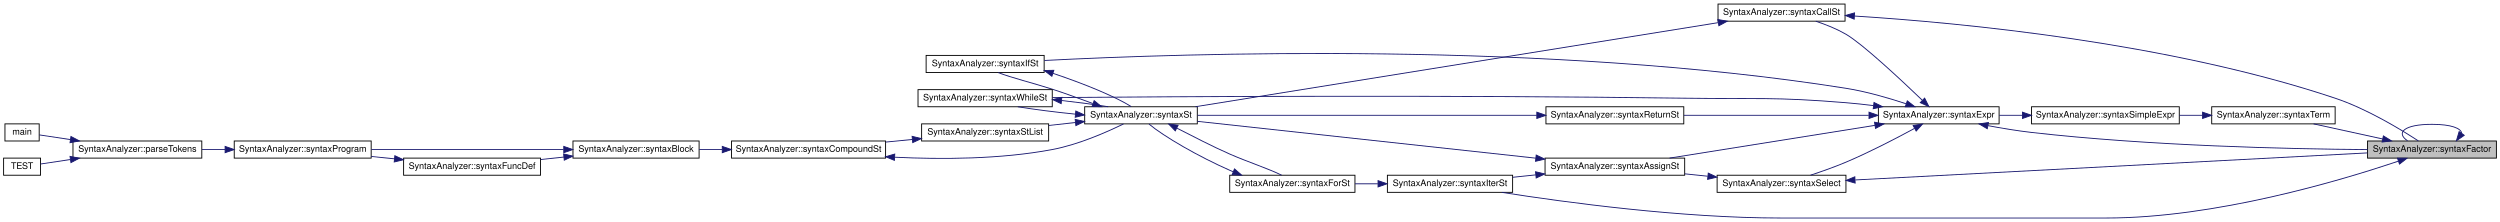
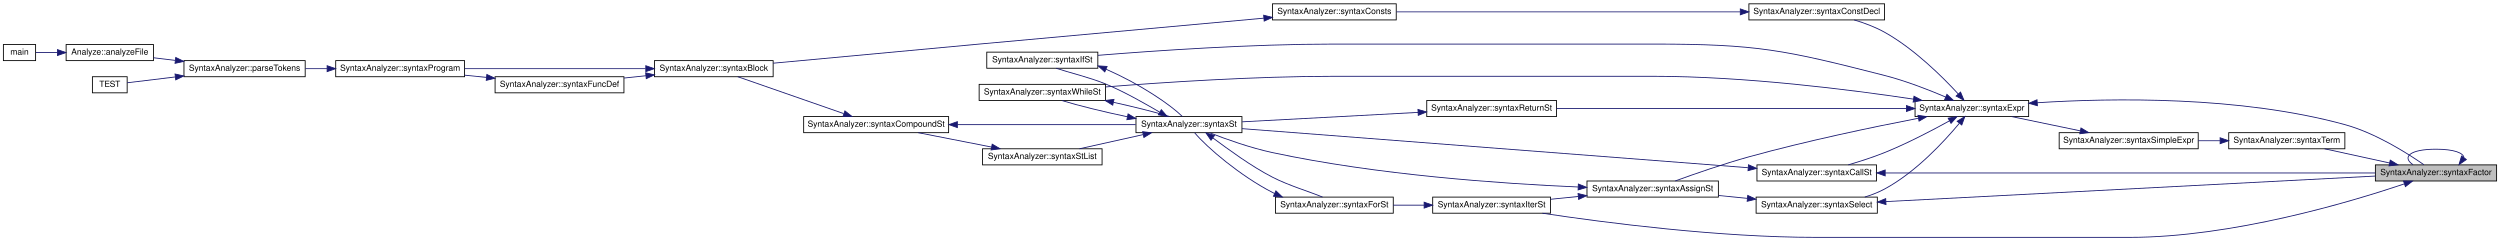
- <svg xmlns="http://www.w3.org/2000/svg" xmlns:xlink="http://www.w3.org/1999/xlink" width="2775pt" height="246pt" viewBox="0.00 0.00 2775.00 246.00">
-   <g id="graph0" class="graph" transform="scale(1 1) rotate(0) translate(4 242)">
+ <svg xmlns="http://www.w3.org/2000/svg" xmlns:xlink="http://www.w3.org/1999/xlink" width="2949pt" height="284pt" viewBox="0.00 0.00 2949.00 284.00">
+   <g id="graph0" class="graph" transform="scale(1 1) rotate(0) translate(4 280)">
    <g id="node1" class="node">
      <g id="a_node1">
        <a xlink:title=" ">
-           <polygon fill="#bfbfbf" stroke="black" points="2624,-66.5 2624,-85.5 2767,-85.5 2767,-66.5 2624,-66.5" />
-           <text text-anchor="middle" x="2695.5" y="-73.5" font-family="Helvetica,sans-Serif" font-size="10.00">SyntaxAnalyzer::syntaxFactor</text>
+           <polygon fill="#bfbfbf" stroke="black" points="2798,-66.5 2798,-85.5 2941,-85.5 2941,-66.5 2798,-66.5" />
+           <text text-anchor="middle" x="2869.5" y="-73.5" font-family="Helvetica,sans-Serif" font-size="10.00">SyntaxAnalyzer::syntaxFactor</text>
        </a>
      </g>
    </g>
    <g id="edge1" class="edge">
-       <path fill="none" stroke="midnightblue" d="M2728.48,-93.89C2728,-99.54 2717.01,-104 2695.5,-104 2664.22,-104 2655.18,-94.57 2668.37,-85.76" />
-       <polygon fill="midnightblue" stroke="midnightblue" points="2731.31,-91.83 2722.63,-85.76 2725.63,-95.92 2731.31,-91.83" />
+       <path fill="none" stroke="midnightblue" d="M2902.48,-93.89C2902,-99.54 2891.01,-104 2869.5,-104 2838.22,-104 2829.18,-94.57 2842.37,-85.76" />
+       <polygon fill="midnightblue" stroke="midnightblue" points="2905.31,-91.83 2896.63,-85.76 2899.63,-95.92 2905.31,-91.83" />
    </g>
    <g id="node2" class="node">
      <g id="a_node2">
        <a xlink:href="../../d0/dfe/class_syntax_analyzer.html#aea3a3d1860938d64edf651bdc4016c04" target="_top" xlink:title=" ">
-           <polygon fill="none" stroke="black" points="1536,-28.5 1536,-47.5 1675,-47.5 1675,-28.5 1536,-28.5" />
-           <text text-anchor="middle" x="1605.5" y="-35.5" font-family="Helvetica,sans-Serif" font-size="10.00">SyntaxAnalyzer::syntaxIterSt</text>
+           <polygon fill="none" stroke="black" points="1686,-28.5 1686,-47.5 1825,-47.5 1825,-28.5 1686,-28.5" />
+           <text text-anchor="middle" x="1755.5" y="-35.5" font-family="Helvetica,sans-Serif" font-size="10.00">SyntaxAnalyzer::syntaxIterSt</text>
        </a>
      </g>
    </g>
    <g id="edge2" class="edge">
-       <path fill="none" stroke="midnightblue" d="M2658.08,-63.07C2593.62,-41.38 2454.82,0 2334,0 2334,0 2334,0 1972.5,0 1862.46,0 1734.8,-17.2 1663.05,-28.46" />
-       <polygon fill="midnightblue" stroke="midnightblue" points="2657.18,-66.46 2667.77,-66.37 2659.44,-59.84 2657.18,-66.46" />
-     </g>
-     <g id="node15" class="node">
-       <g id="a_node15">
+       <path fill="none" stroke="midnightblue" d="M2832.08,-63.07C2767.62,-41.38 2628.82,0 2508,0 2508,0 2508,0 2138,0 2023.35,0 1890.27,-17.2 1815.46,-28.46" />
+       <polygon fill="midnightblue" stroke="midnightblue" points="2831.18,-66.46 2841.77,-66.37 2833.44,-59.84 2831.18,-66.46" />
+     </g>
+     <g id="node16" class="node">
+       <g id="a_node16">
        <a xlink:href="../../d0/dfe/class_syntax_analyzer.html#a1e9b913cc8c2861927d7c05d10f1822d" target="_top" xlink:title=" ">
-           <polygon fill="none" stroke="black" points="2451,-104.5 2451,-123.5 2588,-123.5 2588,-104.5 2451,-104.5" />
-           <text text-anchor="middle" x="2519.5" y="-111.5" font-family="Helvetica,sans-Serif" font-size="10.00">SyntaxAnalyzer::syntaxTerm</text>
-         </a>
-       </g>
-     </g>
-     <g id="edge20" class="edge">
-       <path fill="none" stroke="midnightblue" d="M2640.69,-87.75C2616.08,-93.13 2587.31,-99.41 2564.09,-104.48" />
-       <polygon fill="midnightblue" stroke="midnightblue" points="2641.57,-91.14 2650.59,-85.59 2640.08,-84.3 2641.57,-91.14" />
+           <polygon fill="none" stroke="black" points="2625,-104.5 2625,-123.5 2762,-123.5 2762,-104.5 2625,-104.5" />
+           <text text-anchor="middle" x="2693.5" y="-111.5" font-family="Helvetica,sans-Serif" font-size="10.00">SyntaxAnalyzer::syntaxTerm</text>
+         </a>
+       </g>
+     </g>
+     <g id="edge21" class="edge">
+       <path fill="none" stroke="midnightblue" d="M2814.69,-87.75C2790.08,-93.13 2761.31,-99.41 2738.09,-104.48" />
+       <polygon fill="midnightblue" stroke="midnightblue" points="2815.57,-91.14 2824.59,-85.59 2814.08,-84.3 2815.57,-91.14" />
    </g>
    <g id="node3" class="node">
      <g id="a_node3">
        <a xlink:href="../../d0/dfe/class_syntax_analyzer.html#a82e8472ea6d1064871de0d05eaa8b374" target="_top" xlink:title=" ">
-           <polygon fill="none" stroke="black" points="1361,-28.5 1361,-47.5 1500,-47.5 1500,-28.5 1361,-28.5" />
-           <text text-anchor="middle" x="1430.5" y="-35.5" font-family="Helvetica,sans-Serif" font-size="10.00">SyntaxAnalyzer::syntaxForSt</text>
+           <polygon fill="none" stroke="black" points="1500.5,-28.5 1500.5,-47.5 1639.5,-47.5 1639.5,-28.5 1500.5,-28.5" />
+           <text text-anchor="middle" x="1570" y="-35.5" font-family="Helvetica,sans-Serif" font-size="10.00">SyntaxAnalyzer::syntaxForSt</text>
        </a>
      </g>
    </g>
    <g id="edge3" class="edge">
-       <path fill="none" stroke="midnightblue" d="M1525.41,-38C1516.97,-38 1508.44,-38 1500.13,-38" />
-       <polygon fill="midnightblue" stroke="midnightblue" points="1525.63,-41.5 1535.63,-38 1525.63,-34.5 1525.63,-41.5" />
+       <path fill="none" stroke="midnightblue" d="M1675.85,-38C1663.75,-38 1651.35,-38 1639.51,-38" />
+       <polygon fill="midnightblue" stroke="midnightblue" points="1675.91,-41.5 1685.91,-38 1675.91,-34.5 1675.91,-41.5" />
    </g>
    <g id="node4" class="node">
      <g id="a_node4">
        <a xlink:href="../../d0/dfe/class_syntax_analyzer.html#a7f54bde730006b1b863290415809ab4e" target="_top" xlink:title=" ">
-           <polygon fill="none" stroke="black" points="1200,-104.5 1200,-123.5 1325,-123.5 1325,-104.5 1200,-104.5" />
-           <text text-anchor="middle" x="1262.5" y="-111.5" font-family="Helvetica,sans-Serif" font-size="10.00">SyntaxAnalyzer::syntaxSt</text>
+           <polygon fill="none" stroke="black" points="1336,-123.5 1336,-142.5 1461,-142.5 1461,-123.5 1336,-123.5" />
+           <text text-anchor="middle" x="1398.5" y="-130.5" font-family="Helvetica,sans-Serif" font-size="10.00">SyntaxAnalyzer::syntaxSt</text>
        </a>
      </g>
    </g>
    <g id="edge4" class="edge">
-       <path fill="none" stroke="midnightblue" d="M1364.65,-51.43C1363.42,-51.95 1362.2,-52.47 1361,-53 1326.57,-68.11 1287.71,-90.56 1271.38,-104.3" />
-       <polygon fill="midnightblue" stroke="midnightblue" points="1366.29,-54.54 1374.25,-47.56 1363.67,-48.05 1366.29,-54.54" />
+       <path fill="none" stroke="midnightblue" d="M1499.49,-51.75C1498.65,-52.16 1497.82,-52.58 1497,-53 1459.02,-72.56 1419.66,-106.03 1405.23,-123.38" />
+       <polygon fill="midnightblue" stroke="midnightblue" points="1501.05,-54.88 1508.7,-47.55 1498.15,-48.51 1501.05,-54.88" />
    </g>
    <g id="edge5" class="edge">
-       <path fill="none" stroke="midnightblue" d="M1302.56,-99.64C1320.12,-90.71 1341.29,-79.65 1361,-71 1380.85,-62.29 1404.95,-54.45 1418.63,-47.51" />
-       <polygon fill="midnightblue" stroke="midnightblue" points="1300.57,-96.73 1293.21,-104.36 1303.72,-102.98 1300.57,-96.73" />
+       <path fill="none" stroke="midnightblue" d="M1426.58,-117.38C1445.36,-103.55 1471.49,-84.14 1497,-71 1516.56,-60.93 1541.24,-53.78 1556.04,-47.53" />
+       <polygon fill="midnightblue" stroke="midnightblue" points="1424.5,-114.56 1418.49,-123.3 1428.63,-120.21 1424.5,-114.56" />
    </g>
    <g id="node5" class="node">
      <g id="a_node5">
        <a xlink:href="../../d0/dfe/class_syntax_analyzer.html#a779e006875d35926152773989f4b1e5a" target="_top" xlink:title=" ">
-           <polygon fill="none" stroke="black" points="1024,-161.5 1024,-180.5 1155,-180.5 1155,-161.5 1024,-161.5" />
-           <text text-anchor="middle" x="1089.5" y="-168.5" font-family="Helvetica,sans-Serif" font-size="10.00">SyntaxAnalyzer::syntaxIfSt</text>
+           <polygon fill="none" stroke="black" points="1160,-199.5 1160,-218.5 1291,-218.5 1291,-199.5 1160,-199.5" />
+           <text text-anchor="middle" x="1225.5" y="-206.5" font-family="Helvetica,sans-Serif" font-size="10.00">SyntaxAnalyzer::syntaxIfSt</text>
        </a>
      </g>
    </g>
    <g id="edge6" class="edge">
-       <path fill="none" stroke="midnightblue" d="M1208.94,-127.13C1194.5,-132.43 1178.75,-138.24 1164,-143 1143.31,-149.68 1118.75,-155.64 1103.91,-161.45" />
-       <polygon fill="midnightblue" stroke="midnightblue" points="1210.51,-130.29 1218.7,-123.57 1208.1,-123.71 1210.51,-130.29" />
+       <path fill="none" stroke="midnightblue" d="M1364.03,-147.68C1345.75,-158.25 1322.33,-171.79 1300,-181 1280.63,-188.99 1256.96,-194.38 1241.82,-199.48" />
+       <polygon fill="midnightblue" stroke="midnightblue" points="1365.91,-150.63 1372.83,-142.61 1362.42,-144.57 1365.91,-150.63" />
    </g>
    <g id="node6" class="node">
      <g id="a_node6">
        <a xlink:href="../../d0/dfe/class_syntax_analyzer.html#a6df61a82ef9de3c17b78be89a321a087" target="_top" xlink:title=" ">
-           <polygon fill="none" stroke="black" points="1019,-85.5 1019,-104.5 1160,-104.5 1160,-85.5 1019,-85.5" />
-           <text text-anchor="middle" x="1089.5" y="-92.5" font-family="Helvetica,sans-Serif" font-size="10.00">SyntaxAnalyzer::syntaxStList</text>
+           <polygon fill="none" stroke="black" points="1155,-85.5 1155,-104.5 1296,-104.5 1296,-85.5 1155,-85.5" />
+           <text text-anchor="middle" x="1225.5" y="-92.5" font-family="Helvetica,sans-Serif" font-size="10.00">SyntaxAnalyzer::syntaxStList</text>
        </a>
      </g>
    </g>
    <g id="edge8" class="edge">
-       <path fill="none" stroke="midnightblue" d="M1189.72,-106.02C1179.97,-104.94 1169.98,-103.83 1160.27,-102.75" />
-       <polygon fill="midnightblue" stroke="midnightblue" points="1189.44,-109.51 1199.77,-107.14 1190.21,-102.56 1189.44,-109.51" />
-     </g>
-     <g id="node14" class="node">
-       <g id="a_node14">
+       <path fill="none" stroke="midnightblue" d="M1344.29,-121.18C1320.18,-115.82 1292.06,-109.57 1269.34,-104.52" />
+       <polygon fill="midnightblue" stroke="midnightblue" points="1343.83,-124.66 1354.35,-123.41 1345.35,-117.82 1343.83,-124.66" />
+     </g>
+     <g id="node15" class="node">
+       <g id="a_node15">
        <a xlink:href="../../d0/dfe/class_syntax_analyzer.html#a64dad7f0b22b08d182483469d3a1aa79" target="_top" xlink:title=" ">
-           <polygon fill="none" stroke="black" points="1015,-123.5 1015,-142.5 1164,-142.5 1164,-123.5 1015,-123.5" />
-           <text text-anchor="middle" x="1089.5" y="-130.5" font-family="Helvetica,sans-Serif" font-size="10.00">SyntaxAnalyzer::syntaxWhileSt</text>
-         </a>
-       </g>
-     </g>
-     <g id="edge18" class="edge">
-       <path fill="none" stroke="midnightblue" d="M1189.72,-115.3C1167.62,-117.51 1144.27,-120.46 1125.78,-123.5" />
-       <polygon fill="midnightblue" stroke="midnightblue" points="1190.14,-118.78 1199.77,-114.35 1189.48,-111.81 1190.14,-118.78" />
+           <polygon fill="none" stroke="black" points="1151,-161.5 1151,-180.5 1300,-180.5 1300,-161.5 1151,-161.5" />
+           <text text-anchor="middle" x="1225.5" y="-168.5" font-family="Helvetica,sans-Serif" font-size="10.00">SyntaxAnalyzer::syntaxWhileSt</text>
+         </a>
+       </g>
+     </g>
+     <g id="edge19" class="edge">
+       <path fill="none" stroke="midnightblue" d="M1325.65,-142.29C1297.89,-148.15 1268.16,-155.41 1248.57,-161.39" />
+       <polygon fill="midnightblue" stroke="midnightblue" points="1326.68,-145.66 1335.77,-140.21 1325.26,-138.8 1326.68,-145.66" />
    </g>
    <g id="edge7" class="edge">
-       <path fill="none" stroke="midnightblue" d="M1164.81,-160.59C1202.42,-148.03 1235.61,-133.9 1251.67,-123.66" />
-       <polygon fill="midnightblue" stroke="midnightblue" points="1163.57,-157.31 1155.16,-163.74 1165.75,-163.96 1163.57,-157.31" />
+       <path fill="none" stroke="midnightblue" d="M1300.74,-198.34C1341.64,-180.4 1376.45,-156.61 1390.75,-142.55" />
+       <polygon fill="midnightblue" stroke="midnightblue" points="1299.21,-195.18 1291.36,-202.3 1301.94,-201.63 1299.21,-195.18" />
    </g>
    <g id="node7" class="node">
      <g id="a_node7">
        <a xlink:href="../../d0/dfe/class_syntax_analyzer.html#a5770afdc4d32d2c38550f27f9ffd949a" target="_top" xlink:title=" ">
-           <polygon fill="none" stroke="black" points="808,-66.5 808,-85.5 979,-85.5 979,-66.5 808,-66.5" />
-           <text text-anchor="middle" x="893.5" y="-73.5" font-family="Helvetica,sans-Serif" font-size="10.00">SyntaxAnalyzer::syntaxCompoundSt</text>
+           <polygon fill="none" stroke="black" points="944,-123.5 944,-142.5 1115,-142.5 1115,-123.5 944,-123.5" />
+           <text text-anchor="middle" x="1029.5" y="-130.5" font-family="Helvetica,sans-Serif" font-size="10.00">SyntaxAnalyzer::syntaxCompoundSt</text>
        </a>
      </g>
    </g>
    <g id="edge9" class="edge">
-       <path fill="none" stroke="midnightblue" d="M1008.7,-87.18C998.97,-86.23 989.01,-85.26 979.21,-84.3" />
-       <polygon fill="midnightblue" stroke="midnightblue" points="1008.44,-90.68 1018.74,-88.17 1009.12,-83.71 1008.44,-90.68" />
-     </g>
-     <g id="edge17" class="edge">
-       <path fill="none" stroke="midnightblue" d="M989.22,-67.49C1041.25,-64.94 1106.67,-65.22 1164,-76 1192.75,-81.4 1223.9,-95.04 1243.06,-104.42" />
-       <polygon fill="midnightblue" stroke="midnightblue" points="988.8,-64.01 979,-68.04 989.18,-71 988.8,-64.01" />
+       <path fill="none" stroke="midnightblue" d="M1165.59,-106.54C1137.92,-111.96 1105.34,-118.34 1079.1,-123.48" />
+       <polygon fill="midnightblue" stroke="midnightblue" points="1166.4,-109.95 1175.55,-104.59 1165.06,-103.08 1166.4,-109.95" />
+     </g>
+     <g id="edge18" class="edge">
+       <path fill="none" stroke="midnightblue" d="M1125.36,-133C1191.61,-133 1278.14,-133 1335.66,-133" />
+       <polygon fill="midnightblue" stroke="midnightblue" points="1125.32,-129.5 1115.32,-133 1125.32,-136.5 1125.32,-129.5" />
    </g>
    <g id="node8" class="node">
      <g id="a_node8">
        <a xlink:href="../../d0/dfe/class_syntax_analyzer.html#a2b54bac50e114b68e83c80d869b6ac7c" target="_top" xlink:title=" ">
-           <polygon fill="none" stroke="black" points="632,-66.5 632,-85.5 772,-85.5 772,-66.5 632,-66.5" />
-           <text text-anchor="middle" x="702" y="-73.5" font-family="Helvetica,sans-Serif" font-size="10.00">SyntaxAnalyzer::syntaxBlock</text>
+           <polygon fill="none" stroke="black" points="768,-189.5 768,-208.5 908,-208.5 908,-189.5 768,-189.5" />
+           <text text-anchor="middle" x="838" y="-196.5" font-family="Helvetica,sans-Serif" font-size="10.00">SyntaxAnalyzer::syntaxBlock</text>
        </a>
      </g>
    </g>
    <g id="edge10" class="edge">
-       <path fill="none" stroke="midnightblue" d="M797.63,-76C789.02,-76 780.41,-76 772.08,-76" />
-       <polygon fill="midnightblue" stroke="midnightblue" points="797.73,-79.5 807.73,-76 797.73,-72.5 797.73,-79.5" />
+       <path fill="none" stroke="midnightblue" d="M991.1,-146.03C954.33,-158.83 899.09,-178.07 866.28,-189.5" />
+       <polygon fill="midnightblue" stroke="midnightblue" points="992.65,-149.19 1000.95,-142.6 990.35,-142.58 992.65,-149.19" />
    </g>
    <g id="node9" class="node">
      <g id="a_node9">
        <a xlink:href="../../d0/dfe/class_syntax_analyzer.html#ae04232a95c6423677e600927c82851e4" target="_top" xlink:title=" ">
-           <polygon fill="none" stroke="black" points="444,-47.5 444,-66.5 596,-66.5 596,-47.5 444,-47.5" />
-           <text text-anchor="middle" x="520" y="-54.5" font-family="Helvetica,sans-Serif" font-size="10.00">SyntaxAnalyzer::syntaxFuncDef</text>
+           <polygon fill="none" stroke="black" points="580,-170.5 580,-189.5 732,-189.5 732,-170.5 580,-170.5" />
+           <text text-anchor="middle" x="656" y="-177.5" font-family="Helvetica,sans-Serif" font-size="10.00">SyntaxAnalyzer::syntaxFuncDef</text>
        </a>
      </g>
    </g>
    <g id="edge11" class="edge">
-       <path fill="none" stroke="midnightblue" d="M621.95,-67.66C613.39,-66.75 604.69,-65.83 596.18,-64.94" />
-       <polygon fill="midnightblue" stroke="midnightblue" points="621.61,-71.14 631.92,-68.71 622.34,-64.18 621.61,-71.14" />
+       <path fill="none" stroke="midnightblue" d="M757.95,-190.66C749.39,-189.75 740.69,-188.83 732.18,-187.94" />
+       <polygon fill="midnightblue" stroke="midnightblue" points="757.61,-194.14 767.92,-191.71 758.34,-187.18 757.61,-194.14" />
    </g>
    <g id="node10" class="node">
      <g id="a_node10">
        <a xlink:href="../../d0/dfe/class_syntax_analyzer.html#a8b337bd5b4a90cd5bd804a936e408e4b" target="_top" xlink:title=" ">
-           <polygon fill="none" stroke="black" points="256,-66.5 256,-85.5 408,-85.5 408,-66.5 256,-66.5" />
-           <text text-anchor="middle" x="332" y="-73.5" font-family="Helvetica,sans-Serif" font-size="10.00">SyntaxAnalyzer::syntaxProgram</text>
-         </a>
-       </g>
-     </g>
-     <g id="edge16" class="edge">
-       <path fill="none" stroke="midnightblue" d="M621.46,-76C558.21,-76 470.34,-76 408.24,-76" />
-       <polygon fill="midnightblue" stroke="midnightblue" points="621.78,-79.5 631.78,-76 621.78,-72.5 621.78,-79.5" />
+           <polygon fill="none" stroke="black" points="392,-189.5 392,-208.5 544,-208.5 544,-189.5 392,-189.5" />
+           <text text-anchor="middle" x="468" y="-196.5" font-family="Helvetica,sans-Serif" font-size="10.00">SyntaxAnalyzer::syntaxProgram</text>
+         </a>
+       </g>
+     </g>
+     <g id="edge17" class="edge">
+       <path fill="none" stroke="midnightblue" d="M757.46,-199C694.21,-199 606.34,-199 544.24,-199" />
+       <polygon fill="midnightblue" stroke="midnightblue" points="757.78,-202.5 767.78,-199 757.78,-195.5 757.78,-202.5" />
    </g>
    <g id="edge12" class="edge">
-       <path fill="none" stroke="midnightblue" d="M433.85,-65.7C425.26,-66.58 416.57,-67.46 408.1,-68.33" />
-       <polygon fill="midnightblue" stroke="midnightblue" points="434.29,-69.17 443.88,-64.67 433.58,-62.21 434.29,-69.17" />
+       <path fill="none" stroke="midnightblue" d="M569.85,-188.7C561.26,-189.58 552.57,-190.46 544.1,-191.33" />
+       <polygon fill="midnightblue" stroke="midnightblue" points="570.29,-192.17 579.88,-187.67 569.58,-185.21 570.29,-192.17" />
    </g>
    <g id="node11" class="node">
      <g id="a_node11">
        <a xlink:href="../../d0/dfe/class_syntax_analyzer.html#a96cd5f6a041dae613d1c75175e26592e" target="_top" xlink:title=" ">
-           <polygon fill="none" stroke="black" points="77,-66.5 77,-85.5 220,-85.5 220,-66.5 77,-66.5" />
-           <text text-anchor="middle" x="148.5" y="-73.5" font-family="Helvetica,sans-Serif" font-size="10.00">SyntaxAnalyzer::parseTokens</text>
+           <polygon fill="none" stroke="black" points="213,-189.5 213,-208.5 356,-208.5 356,-189.5 213,-189.5" />
+           <text text-anchor="middle" x="284.5" y="-196.5" font-family="Helvetica,sans-Serif" font-size="10.00">SyntaxAnalyzer::parseTokens</text>
        </a>
      </g>
    </g>
    <g id="edge13" class="edge">
-       <path fill="none" stroke="midnightblue" d="M245.84,-76C237.26,-76 228.61,-76 220.21,-76" />
-       <polygon fill="midnightblue" stroke="midnightblue" points="245.87,-79.5 255.87,-76 245.87,-72.5 245.87,-79.5" />
+       <path fill="none" stroke="midnightblue" d="M381.84,-199C373.26,-199 364.61,-199 356.21,-199" />
+       <polygon fill="midnightblue" stroke="midnightblue" points="381.87,-202.5 391.87,-199 381.87,-195.5 381.87,-202.5" />
    </g>
    <g id="node12" class="node">
      <g id="a_node12">
-         <a xlink:href="../../d3/db4/graph_draw_8cpp.html#a3c04138a5bfe5d72780bb7e82a18e627" target="_top" xlink:title=" ">
-           <polygon fill="none" stroke="black" points="1.5,-85.5 1.5,-104.5 39.5,-104.5 39.5,-85.5 1.5,-85.5" />
-           <text text-anchor="middle" x="20.5" y="-92.5" font-family="Helvetica,sans-Serif" font-size="10.00">main</text>
+         <a xlink:href="../../d1/d80/namespace_analyze.html#a1597f9f086c3276d0287917efbed14b8" target="_top" xlink:title=" ">
+           <polygon fill="none" stroke="black" points="74,-208.5 74,-227.5 177,-227.5 177,-208.5 74,-208.5" />
+           <text text-anchor="middle" x="125.5" y="-215.5" font-family="Helvetica,sans-Serif" font-size="10.00">Analyze::analyzeFile</text>
        </a>
      </g>
    </g>
    <g id="edge14" class="edge">
-       <path fill="none" stroke="midnightblue" d="M74.24,-87.05C61.4,-88.98 49.15,-90.83 39.69,-92.26" />
-       <polygon fill="midnightblue" stroke="midnightblue" points="74.76,-90.51 84.13,-85.56 73.72,-83.59 74.76,-90.51" />
+       <path fill="none" stroke="midnightblue" d="M202.61,-208.79C193.92,-209.84 185.26,-210.89 177.08,-211.88" />
+       <polygon fill="midnightblue" stroke="midnightblue" points="203.3,-212.23 212.81,-207.56 202.46,-205.28 203.3,-212.23" />
+     </g>
+     <g id="node14" class="node">
+       <g id="a_node14">
+         <a xlink:href="../../db/df9/test_semantic_8cpp.html#a804faf7fd199a3c491020f1f2caa618b" target="_top" xlink:title="Тест семантического анализа Паскаля">
+           <polygon fill="none" stroke="black" points="105,-170.5 105,-189.5 146,-189.5 146,-170.5 105,-170.5" />
+           <text text-anchor="middle" x="125.5" y="-177.5" font-family="Helvetica,sans-Serif" font-size="10.00">TEST</text>
+         </a>
+       </g>
+     </g>
+     <g id="edge16" class="edge">
+       <path fill="none" stroke="midnightblue" d="M202.76,-189.23C181.6,-186.67 160.65,-184.13 146.08,-182.37" />
+       <polygon fill="midnightblue" stroke="midnightblue" points="202.46,-192.72 212.81,-190.44 203.3,-185.77 202.46,-192.72" />
    </g>
    <g id="node13" class="node">
      <g id="a_node13">
-         <a xlink:href="../../dd/de9/test_syntax_8cpp.html#ac491df98e51a6bba8b808af414b6614f" target="_top" xlink:title="Тест синтаксического анализа Паскаля, простой тест">
-           <polygon fill="none" stroke="black" points="0,-47.5 0,-66.5 41,-66.5 41,-47.5 0,-47.5" />
-           <text text-anchor="middle" x="20.5" y="-54.5" font-family="Helvetica,sans-Serif" font-size="10.00">TEST</text>
+         <a xlink:href="../../d3/db4/graph_draw_8cpp.html#a3c04138a5bfe5d72780bb7e82a18e627" target="_top" xlink:title=" ">
+           <polygon fill="none" stroke="black" points="0,-208.5 0,-227.5 38,-227.5 38,-208.5 0,-208.5" />
+           <text text-anchor="middle" x="19" y="-215.5" font-family="Helvetica,sans-Serif" font-size="10.00">main</text>
        </a>
      </g>
    </g>
    <g id="edge15" class="edge">
-       <path fill="none" stroke="midnightblue" d="M73.88,-64.9C61.78,-63.07 50.22,-61.33 41.05,-59.95" />
-       <polygon fill="midnightblue" stroke="midnightblue" points="73.72,-68.41 84.13,-66.44 74.76,-61.49 73.72,-68.41" />
-     </g>
-     <g id="edge19" class="edge">
-       <path fill="none" stroke="midnightblue" d="M1174.41,-130.43C1192.64,-128.42 1210.96,-126 1226.07,-123.53" />
-       <polygon fill="midnightblue" stroke="midnightblue" points="1173.89,-126.96 1164.32,-131.49 1174.63,-133.92 1173.89,-126.96" />
-     </g>
-     <g id="node16" class="node">
-       <g id="a_node16">
-         <a xlink:href="../../d0/dfe/class_syntax_analyzer.html#a3dfb6634a4bcdc61da5b1bafd1f3d136" target="_top" xlink:title=" ">
-           <polygon fill="none" stroke="black" points="2251,-104.5 2251,-123.5 2415,-123.5 2415,-104.5 2251,-104.5" />
-           <text text-anchor="middle" x="2333" y="-111.5" font-family="Helvetica,sans-Serif" font-size="10.00">SyntaxAnalyzer::syntaxSimpleExpr</text>
-         </a>
-       </g>
-     </g>
-     <g id="edge21" class="edge">
-       <path fill="none" stroke="midnightblue" d="M2440.65,-114C2432.2,-114 2423.59,-114 2415.11,-114" />
-       <polygon fill="midnightblue" stroke="midnightblue" points="2440.85,-117.5 2450.85,-114 2440.85,-110.5 2440.85,-117.5" />
+       <path fill="none" stroke="midnightblue" d="M63.7,-218C54.49,-218 45.64,-218 38.35,-218" />
+       <polygon fill="midnightblue" stroke="midnightblue" points="63.78,-221.5 73.78,-218 63.78,-214.5 63.78,-221.5" />
+     </g>
+     <g id="edge20" class="edge">
+       <path fill="none" stroke="midnightblue" d="M1309.58,-159.29C1333.92,-153.92 1358.53,-147.77 1375.49,-142.59" />
+       <polygon fill="midnightblue" stroke="midnightblue" points="1308.58,-155.92 1299.55,-161.45 1310.06,-162.76 1308.58,-155.92" />
    </g>
    <g id="node17" class="node">
      <g id="a_node17">
-         <a xlink:href="../../d0/dfe/class_syntax_analyzer.html#ae8d09db1b25ec882248aeed978c13a4d" target="_top" xlink:title=" ">
-           <polygon fill="none" stroke="black" points="2081,-104.5 2081,-123.5 2215,-123.5 2215,-104.5 2081,-104.5" />
-           <text text-anchor="middle" x="2148" y="-111.5" font-family="Helvetica,sans-Serif" font-size="10.00">SyntaxAnalyzer::syntaxExpr</text>
+         <a xlink:href="../../d0/dfe/class_syntax_analyzer.html#a3dfb6634a4bcdc61da5b1bafd1f3d136" target="_top" xlink:title=" ">
+           <polygon fill="none" stroke="black" points="2425,-104.5 2425,-123.5 2589,-123.5 2589,-104.5 2425,-104.5" />
+           <text text-anchor="middle" x="2507" y="-111.5" font-family="Helvetica,sans-Serif" font-size="10.00">SyntaxAnalyzer::syntaxSimpleExpr</text>
        </a>
      </g>
    </g>
    <g id="edge22" class="edge">
-       <path fill="none" stroke="midnightblue" d="M2240.81,-114C2232.17,-114 2223.53,-114 2215.19,-114" />
-       <polygon fill="midnightblue" stroke="midnightblue" points="2240.93,-117.5 2250.93,-114 2240.93,-110.5 2240.93,-117.5" />
-     </g>
-     <g id="edge29" class="edge">
-       <path fill="none" stroke="midnightblue" d="M2202.68,-102.53C2218.21,-99.61 2235.22,-96.8 2251,-95 2382.13,-80.05 2536.28,-76.6 2623.98,-75.95" />
-       <polygon fill="midnightblue" stroke="midnightblue" points="2201.88,-99.12 2192.73,-104.45 2203.21,-105.99 2201.88,-99.12" />
-     </g>
-     <g id="edge30" class="edge">
-       <path fill="none" stroke="midnightblue" d="M2111.79,-126.79C2092.37,-133.23 2067.67,-140.41 2045,-144 1713.85,-196.48 1310.18,-182.89 1155.27,-174.87" />
-       <polygon fill="midnightblue" stroke="midnightblue" points="2113.09,-130.05 2121.43,-123.52 2110.84,-123.42 2113.09,-130.05" />
-     </g>
-     <g id="edge36" class="edge">
-       <path fill="none" stroke="midnightblue" d="M2075.5,-124.81C2065.28,-126.07 2054.89,-127.19 2045,-128 1965.68,-134.53 1945.58,-131.89 1866,-133 1608.03,-136.6 1301.74,-134.81 1164.01,-133.68" />
-       <polygon fill="midnightblue" stroke="midnightblue" points="2076.15,-128.26 2085.63,-123.52 2075.27,-121.31 2076.15,-128.26" />
+       <path fill="none" stroke="midnightblue" d="M2614.65,-114C2606.2,-114 2597.59,-114 2589.11,-114" />
+       <polygon fill="midnightblue" stroke="midnightblue" points="2614.85,-117.5 2624.85,-114 2614.85,-110.5 2614.85,-117.5" />
    </g>
    <g id="node18" class="node">
      <g id="a_node18">
-         <a xlink:href="../../d0/dfe/class_syntax_analyzer.html#a31fc5887c158652feb946f89270b4b36" target="_top" xlink:title=" ">
-           <polygon fill="none" stroke="black" points="1711,-47.5 1711,-66.5 1866,-66.5 1866,-47.5 1711,-47.5" />
-           <text text-anchor="middle" x="1788.5" y="-54.5" font-family="Helvetica,sans-Serif" font-size="10.00">SyntaxAnalyzer::syntaxAssignSt</text>
+         <a xlink:href="../../d0/dfe/class_syntax_analyzer.html#ae8d09db1b25ec882248aeed978c13a4d" target="_top" xlink:title=" ">
+           <polygon fill="none" stroke="black" points="2255,-142.5 2255,-161.5 2389,-161.5 2389,-142.5 2255,-142.5" />
+           <text text-anchor="middle" x="2322" y="-149.5" font-family="Helvetica,sans-Serif" font-size="10.00">SyntaxAnalyzer::syntaxExpr</text>
        </a>
      </g>
    </g>
    <g id="edge23" class="edge">
-       <path fill="none" stroke="midnightblue" d="M2077.21,-102.87C2010.83,-92.29 1912.06,-76.54 1849.23,-66.52" />
-       <polygon fill="midnightblue" stroke="midnightblue" points="2076.74,-106.34 2087.16,-104.46 2077.84,-99.43 2076.74,-106.34" />
+       <path fill="none" stroke="midnightblue" d="M2449.75,-125.68C2423.79,-131.07 2393.38,-137.39 2368.85,-142.48" />
+       <polygon fill="midnightblue" stroke="midnightblue" points="2450.74,-129.05 2459.82,-123.59 2449.32,-122.2 2450.74,-129.05" />
+     </g>
+     <g id="edge33" class="edge">
+       <path fill="none" stroke="midnightblue" d="M2399.1,-158.81C2487.91,-164.46 2638.37,-166.86 2762,-133 2798.21,-123.08 2835.85,-99.17 2855.22,-85.68" />
+       <polygon fill="midnightblue" stroke="midnightblue" points="2399.32,-155.31 2389.11,-158.14 2398.86,-162.3 2399.32,-155.31" />
+     </g>
+     <g id="edge34" class="edge">
+       <path fill="none" stroke="midnightblue" d="M2291.15,-165.51C2271.12,-174.05 2243.94,-184.63 2219,-191 2100.58,-221.25 2068.72,-228 1946.5,-228 1946.5,-228 1946.5,-228 1569,-228 1472.08,-228 1359.96,-220.32 1291.15,-214.73" />
+       <polygon fill="midnightblue" stroke="midnightblue" points="2292.58,-168.7 2300.36,-161.51 2289.79,-162.28 2292.58,-168.7" />
+     </g>
+     <g id="edge40" class="edge">
+       <path fill="none" stroke="midnightblue" d="M2252.89,-163.09C2178,-174.31 2054.01,-190 1946.5,-190 1946.5,-190 1946.5,-190 1569,-190 1476.25,-190 1369.58,-182.97 1300.26,-177.46" />
+       <polygon fill="midnightblue" stroke="midnightblue" points="2253.76,-166.5 2263.12,-161.54 2252.71,-159.58 2253.76,-166.5" />
    </g>
    <g id="node19" class="node">
      <g id="a_node19">
-         <a xlink:href="../../d0/dfe/class_syntax_analyzer.html#a2db43946bee3e973ce1cf293b262e271" target="_top" xlink:title=" ">
-           <polygon fill="none" stroke="black" points="1903,-218.5 1903,-237.5 2044,-237.5 2044,-218.5 1903,-218.5" />
-           <text text-anchor="middle" x="1973.5" y="-225.5" font-family="Helvetica,sans-Serif" font-size="10.00">SyntaxAnalyzer::syntaxCallSt</text>
-         </a>
-       </g>
-     </g>
-     <g id="edge26" class="edge">
-       <path fill="none" stroke="midnightblue" d="M2129.75,-130.73C2105.77,-153.71 2063.26,-193.41 2045,-204 2034.71,-209.97 2022.71,-214.75 2011.56,-218.42" />
-       <polygon fill="midnightblue" stroke="midnightblue" points="2132.33,-133.1 2137.1,-123.65 2127.47,-128.06 2132.33,-133.1" />
+         <a xlink:href="../../d0/dfe/class_syntax_analyzer.html#a31fc5887c158652feb946f89270b4b36" target="_top" xlink:title=" ">
+           <polygon fill="none" stroke="black" points="1868,-47.5 1868,-66.5 2023,-66.5 2023,-47.5 1868,-47.5" />
+           <text text-anchor="middle" x="1945.5" y="-54.5" font-family="Helvetica,sans-Serif" font-size="10.00">SyntaxAnalyzer::syntaxAssignSt</text>
+         </a>
+       </g>
+     </g>
+     <g id="edge24" class="edge">
+       <path fill="none" stroke="midnightblue" d="M2258.89,-140.52C2205.5,-130.16 2126.65,-113.72 2059,-95 2028.8,-86.64 1994.8,-74.81 1972.16,-66.58" />
+       <polygon fill="midnightblue" stroke="midnightblue" points="2258.4,-143.99 2268.88,-142.44 2259.72,-137.11 2258.4,-143.99" />
    </g>
    <g id="node20" class="node">
      <g id="a_node20">
-         <a xlink:href="../../d0/dfe/class_syntax_analyzer.html#a55e935b2aa7f20b66e9228e977582fcd" target="_top" xlink:title=" ">
-           <polygon fill="none" stroke="black" points="1712,-104.5 1712,-123.5 1865,-123.5 1865,-104.5 1712,-104.5" />
-           <text text-anchor="middle" x="1788.5" y="-111.5" font-family="Helvetica,sans-Serif" font-size="10.00">SyntaxAnalyzer::syntaxReturnSt</text>
-         </a>
-       </g>
-     </g>
-     <g id="edge31" class="edge">
-       <path fill="none" stroke="midnightblue" d="M2070.32,-114C2009.69,-114 1925.5,-114 1865.15,-114" />
-       <polygon fill="midnightblue" stroke="midnightblue" points="2070.59,-117.5 2080.59,-114 2070.59,-110.5 2070.59,-117.5" />
+         <a xlink:href="../../d0/dfe/class_syntax_analyzer.html#a2db43946bee3e973ce1cf293b262e271" target="_top" xlink:title=" ">
+           <polygon fill="none" stroke="black" points="2068.5,-66.5 2068.5,-85.5 2209.5,-85.5 2209.5,-66.5 2068.5,-66.5" />
+           <text text-anchor="middle" x="2139" y="-73.5" font-family="Helvetica,sans-Serif" font-size="10.00">SyntaxAnalyzer::syntaxCallSt</text>
+         </a>
+       </g>
+     </g>
+     <g id="edge27" class="edge">
+       <path fill="none" stroke="midnightblue" d="M2295.55,-137.43C2275.26,-126.22 2245.9,-110.84 2219,-100 2205.31,-94.48 2189.84,-89.52 2176.25,-85.56" />
+       <polygon fill="midnightblue" stroke="midnightblue" points="2294.02,-140.59 2304.46,-142.42 2297.44,-134.48 2294.02,-140.59" />
    </g>
    <g id="node21" class="node">
      <g id="a_node21">
+         <a xlink:href="../../d0/dfe/class_syntax_analyzer.html#adad79b2219ae143b49203a836713bec9" target="_top" xlink:title=" ">
+           <polygon fill="none" stroke="black" points="2059,-256.5 2059,-275.5 2219,-275.5 2219,-256.5 2059,-256.5" />
+           <text text-anchor="middle" x="2139" y="-263.5" font-family="Helvetica,sans-Serif" font-size="10.00">SyntaxAnalyzer::syntaxConstDecl</text>
+         </a>
+       </g>
+     </g>
+     <g id="edge30" class="edge">
+       <path fill="none" stroke="midnightblue" d="M2305.95,-169.16C2287.39,-189.31 2253.98,-222.48 2219,-242 2207.98,-248.15 2195.21,-252.9 2183.18,-256.5" />
+       <polygon fill="midnightblue" stroke="midnightblue" points="2308.64,-171.4 2312.74,-161.63 2303.44,-166.71 2308.64,-171.4" />
+     </g>
+     <g id="node23" class="node">
+       <g id="a_node23">
+         <a xlink:href="../../d0/dfe/class_syntax_analyzer.html#a55e935b2aa7f20b66e9228e977582fcd" target="_top" xlink:title=" ">
+           <polygon fill="none" stroke="black" points="1679,-142.5 1679,-161.5 1832,-161.5 1832,-142.5 1679,-142.5" />
+           <text text-anchor="middle" x="1755.5" y="-149.5" font-family="Helvetica,sans-Serif" font-size="10.00">SyntaxAnalyzer::syntaxReturnSt</text>
+         </a>
+       </g>
+     </g>
+     <g id="edge35" class="edge">
+       <path fill="none" stroke="midnightblue" d="M2244.68,-152C2136.55,-152 1939.94,-152 1832.16,-152" />
+       <polygon fill="midnightblue" stroke="midnightblue" points="2244.86,-155.5 2254.86,-152 2244.86,-148.5 2244.86,-155.5" />
+     </g>
+     <g id="node24" class="node">
+       <g id="a_node24">
        <a xlink:href="../../d0/dfe/class_syntax_analyzer.html#a1264dcb50cb09c564a36125c21043298" target="_top" xlink:title=" ">
-           <polygon fill="none" stroke="black" points="1902,-28.5 1902,-47.5 2045,-47.5 2045,-28.5 1902,-28.5" />
-           <text text-anchor="middle" x="1973.5" y="-35.5" font-family="Helvetica,sans-Serif" font-size="10.00">SyntaxAnalyzer::syntaxSelect</text>
-         </a>
-       </g>
-     </g>
-     <g id="edge33" class="edge">
-       <path fill="none" stroke="midnightblue" d="M2121.09,-99.48C2100.76,-88.42 2071.55,-73.22 2045,-62 2032.38,-56.67 2018.12,-51.63 2005.75,-47.57" />
-       <polygon fill="midnightblue" stroke="midnightblue" points="2119.58,-102.65 2130.03,-104.4 2122.95,-96.52 2119.58,-102.65" />
-     </g>
-     <g id="edge24" class="edge">
-       <path fill="none" stroke="midnightblue" d="M1700.68,-47.89C1692.08,-46.98 1683.44,-46.08 1675.06,-45.2" />
-       <polygon fill="midnightblue" stroke="midnightblue" points="1700.43,-51.38 1710.74,-48.94 1701.16,-44.42 1700.43,-51.38" />
+           <polygon fill="none" stroke="black" points="2067.5,-28.5 2067.5,-47.5 2210.5,-47.5 2210.5,-28.5 2067.5,-28.5" />
+           <text text-anchor="middle" x="2139" y="-35.5" font-family="Helvetica,sans-Serif" font-size="10.00">SyntaxAnalyzer::syntaxSelect</text>
+         </a>
+       </g>
+     </g>
+     <g id="edge37" class="edge">
+       <path fill="none" stroke="midnightblue" d="M2307.19,-134.49C2289.21,-112.92 2255.72,-76.73 2219,-57 2211.79,-53.13 2203.8,-50.04 2195.74,-47.57" />
+       <polygon fill="midnightblue" stroke="midnightblue" points="2304.67,-136.95 2313.7,-142.49 2310.1,-132.53 2304.67,-136.95" />
    </g>
    <g id="edge25" class="edge">
-       <path fill="none" stroke="midnightblue" d="M1700.72,-66.44C1594.8,-77.96 1418.36,-97.16 1325.3,-107.28" />
-       <polygon fill="midnightblue" stroke="midnightblue" points="1701.18,-69.91 1710.74,-65.35 1700.42,-62.95 1701.18,-69.91" />
-     </g>
-     <g id="edge27" class="edge">
-       <path fill="none" stroke="midnightblue" d="M2054.5,-224.2C2173.58,-216.66 2403.25,-194.74 2588,-133 2623.21,-121.23 2660.64,-98.49 2680.39,-85.57" />
-       <polygon fill="midnightblue" stroke="midnightblue" points="2054.14,-220.72 2044.38,-224.83 2054.57,-227.71 2054.14,-220.72" />
+       <path fill="none" stroke="midnightblue" d="M1857.77,-48.23C1846.83,-47.13 1835.75,-46.01 1825.14,-44.94" />
+       <polygon fill="midnightblue" stroke="midnightblue" points="1857.46,-51.72 1867.76,-49.24 1858.16,-44.76 1857.46,-51.72" />
+     </g>
+     <g id="edge26" class="edge">
+       <path fill="none" stroke="midnightblue" d="M1857.42,-59.44C1766.57,-63.36 1620.45,-73.55 1497,-100 1470.96,-105.58 1442.21,-115.84 1422.72,-123.45" />
+       <polygon fill="midnightblue" stroke="midnightblue" points="1857.82,-62.92 1867.67,-59.01 1857.53,-55.93 1857.82,-62.92" />
    </g>
    <g id="edge28" class="edge">
-       <path fill="none" stroke="midnightblue" d="M1903.16,-216.85C1764.15,-194.5 1453.56,-144.56 1323.06,-123.58" />
-       <polygon fill="midnightblue" stroke="midnightblue" points="1902.84,-220.34 1913.27,-218.48 1903.95,-213.43 1902.84,-220.34" />
+       <path fill="none" stroke="midnightblue" d="M2219.79,-76C2363.09,-76 2661.73,-76 2797.99,-76" />
+       <polygon fill="midnightblue" stroke="midnightblue" points="2219.75,-72.5 2209.75,-76 2219.75,-79.5 2219.75,-72.5" />
+     </g>
+     <g id="edge29" class="edge">
+       <path fill="none" stroke="midnightblue" d="M2057.79,-82.19C1909.24,-93.66 1594.34,-117.96 1461.1,-128.25" />
+       <polygon fill="midnightblue" stroke="midnightblue" points="2058.49,-85.65 2068.19,-81.39 2057.95,-78.67 2058.49,-85.65" />
+     </g>
+     <g id="node22" class="node">
+       <g id="a_node22">
+         <a xlink:href="../../d0/dfe/class_syntax_analyzer.html#a58a0f927ad0a45e4ce837a98e98330aa" target="_top" xlink:title=" ">
+           <polygon fill="none" stroke="black" points="1497,-256.5 1497,-275.5 1643,-275.5 1643,-256.5 1497,-256.5" />
+           <text text-anchor="middle" x="1570" y="-263.5" font-family="Helvetica,sans-Serif" font-size="10.00">SyntaxAnalyzer::syntaxConsts</text>
+         </a>
+       </g>
+     </g>
+     <g id="edge31" class="edge">
+       <path fill="none" stroke="midnightblue" d="M2048.6,-266C1936.53,-266 1746.61,-266 1643.26,-266" />
+       <polygon fill="midnightblue" stroke="midnightblue" points="2048.86,-269.5 2058.86,-266 2048.86,-262.5 2048.86,-269.5" />
    </g>
    <g id="edge32" class="edge">
-       <path fill="none" stroke="midnightblue" d="M1701.85,-114C1596.03,-114 1418.56,-114 1325.2,-114" />
-       <polygon fill="midnightblue" stroke="midnightblue" points="1701.87,-117.5 1711.87,-114 1701.87,-110.5 1701.87,-117.5" />
-     </g>
-     <g id="edge35" class="edge">
-       <path fill="none" stroke="midnightblue" d="M2055.43,-42.27C2197.49,-49.77 2489.36,-65.17 2623.82,-72.27" />
-       <polygon fill="midnightblue" stroke="midnightblue" points="2055.22,-38.76 2045.05,-41.72 2054.86,-45.75 2055.22,-38.76" />
-     </g>
-     <g id="edge34" class="edge">
-       <path fill="none" stroke="midnightblue" d="M1891.53,-46.41C1883.09,-47.28 1874.53,-48.17 1866.14,-49.04" />
-       <polygon fill="midnightblue" stroke="midnightblue" points="1892.16,-49.86 1901.75,-45.35 1891.44,-42.9 1892.16,-49.86" />
+       <path fill="none" stroke="midnightblue" d="M1486.85,-258.58C1402.56,-250.96 1267.62,-238.72 1151,-228 1067.44,-220.32 971.3,-211.37 908.08,-205.46" />
+       <polygon fill="midnightblue" stroke="midnightblue" points="1486.6,-262.07 1496.88,-259.49 1487.23,-255.1 1486.6,-262.07" />
+     </g>
+     <g id="edge36" class="edge">
+       <path fill="none" stroke="midnightblue" d="M1668.69,-147.41C1604.64,-143.98 1518.61,-139.38 1461.23,-136.3" />
+       <polygon fill="midnightblue" stroke="midnightblue" points="1668.61,-150.91 1678.78,-147.95 1668.98,-143.92 1668.61,-150.91" />
+     </g>
+     <g id="edge39" class="edge">
+       <path fill="none" stroke="midnightblue" d="M2220.62,-42.21C2364.23,-49.7 2661.99,-65.23 2797.99,-72.32" />
+       <polygon fill="midnightblue" stroke="midnightblue" points="2220.72,-38.71 2210.55,-41.68 2220.36,-45.7 2220.72,-38.71" />
+     </g>
+     <g id="edge38" class="edge">
+       <path fill="none" stroke="midnightblue" d="M2057.01,-46.04C2045.77,-47.15 2034.24,-48.29 2023.09,-49.4" />
+       <polygon fill="midnightblue" stroke="midnightblue" points="2057.63,-49.49 2067.24,-45.02 2056.94,-42.53 2057.63,-49.49" />
    </g>
  </g>
</svg>
